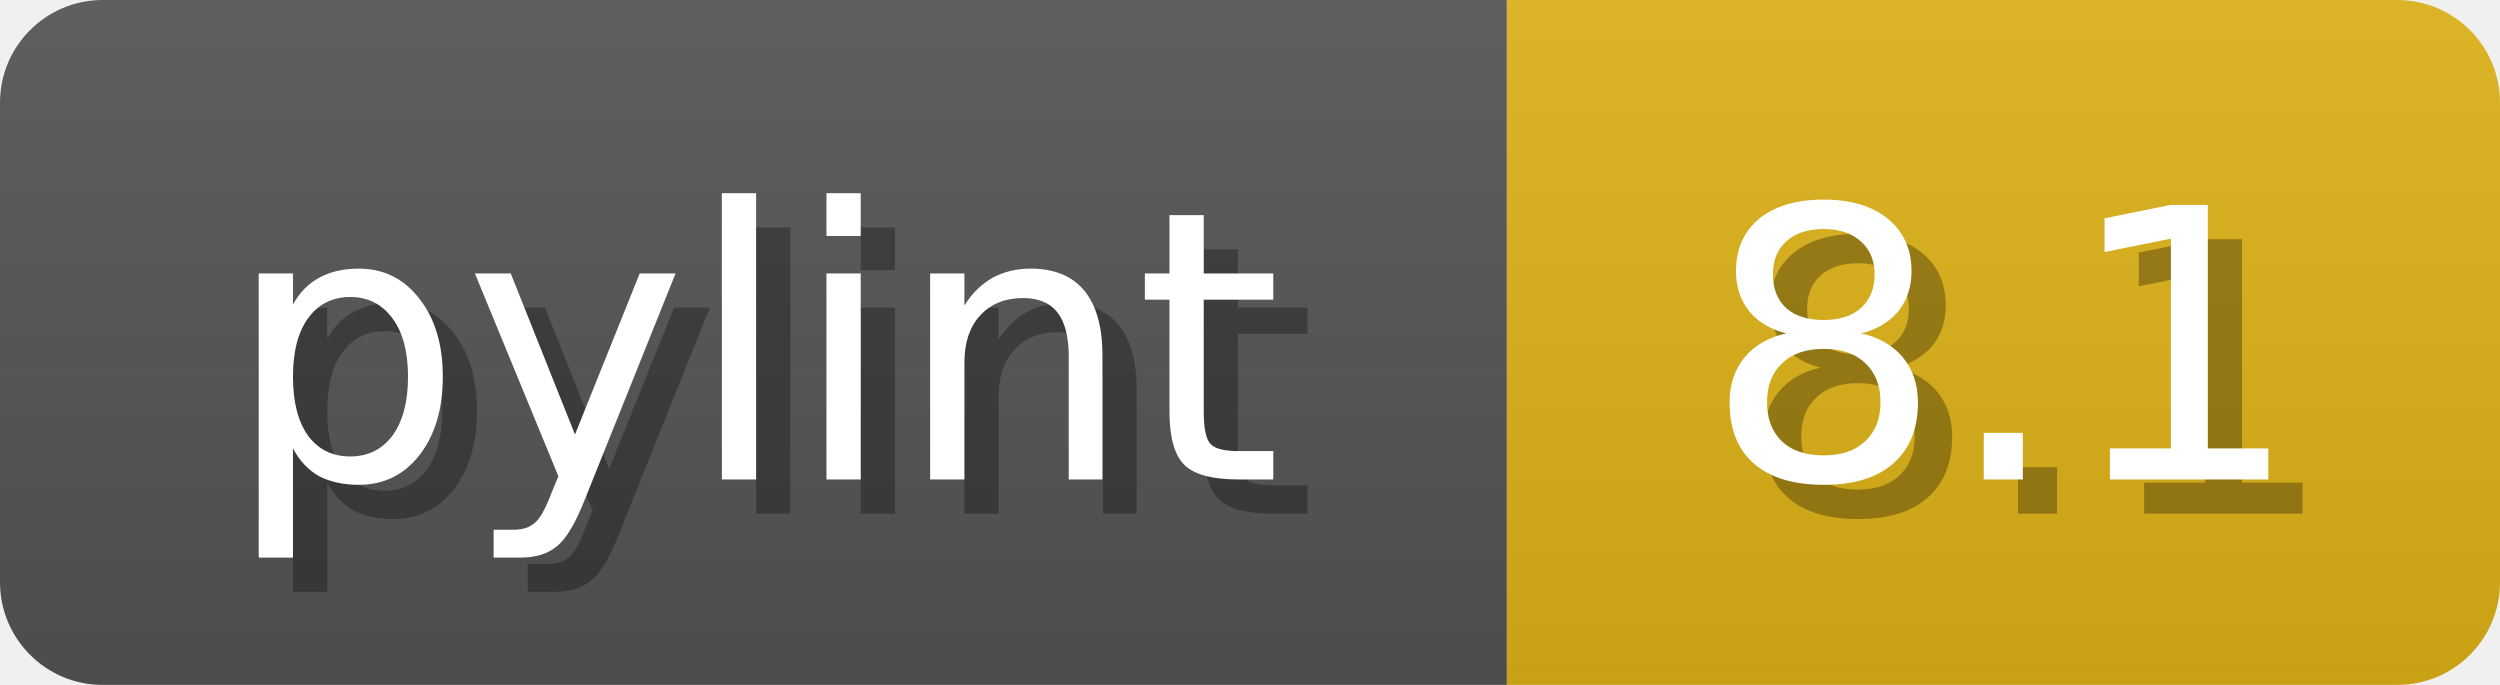
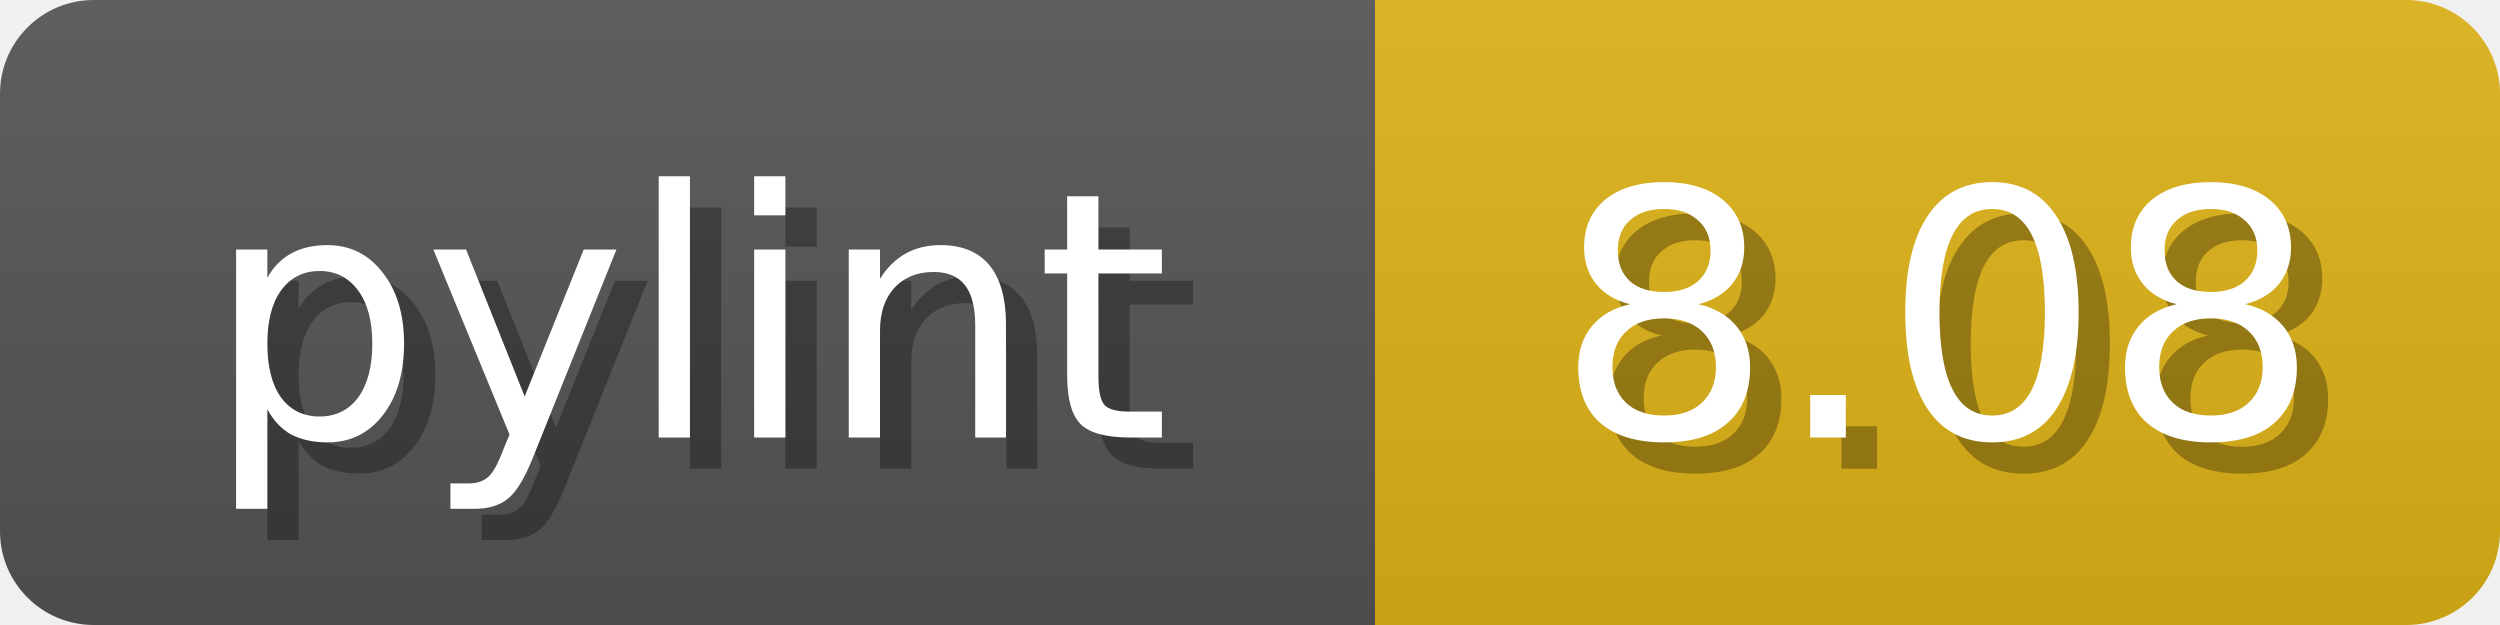
- <svg xmlns="http://www.w3.org/2000/svg" width="73" height="20">
+ <svg xmlns="http://www.w3.org/2000/svg" width="80" height="20">
  <linearGradient id="b" x2="0" y2="100%">
    <stop offset="0" stop-color="#bbb" stop-opacity=".1" />
    <stop offset="1" stop-opacity=".1" />
  </linearGradient>
  <mask id="anybadge_1">
-     <rect width="73" height="20" rx="3" fill="#fff" />
+     <rect width="80" height="20" rx="3" fill="#fff" />
  </mask>
  <g mask="url(#anybadge_1)">
    <path fill="#555" d="M0 0h44v20H0z" />
-     <path fill="#DFB317" d="M44 0h29v20H44z" />
-     <path fill="url(#b)" d="M0 0h73v20H0z" />
+     <path fill="#DFB317" d="M44 0h36v20H44z" />
+     <path fill="url(#b)" d="M0 0h80v20H0z" />
  </g>
  <g fill="#fff" text-anchor="middle" font-family="DejaVu Sans,Verdana,Geneva,sans-serif" font-size="11">
    <text x="23.0" y="15" fill="#010101" fill-opacity=".3">pylint</text>
    <text x="22.0" y="14">pylint</text>
  </g>
  <g fill="#fff" text-anchor="middle" font-family="DejaVu Sans,Verdana,Geneva,sans-serif" font-size="11">
-     <text x="59.5" y="15" fill="#010101" fill-opacity=".3">8.1</text>
-     <text x="58.5" y="14">8.1</text>
+     <text x="63.0" y="15" fill="#010101" fill-opacity=".3">8.08</text>
+     <text x="62.0" y="14">8.08</text>
  </g>
</svg>
